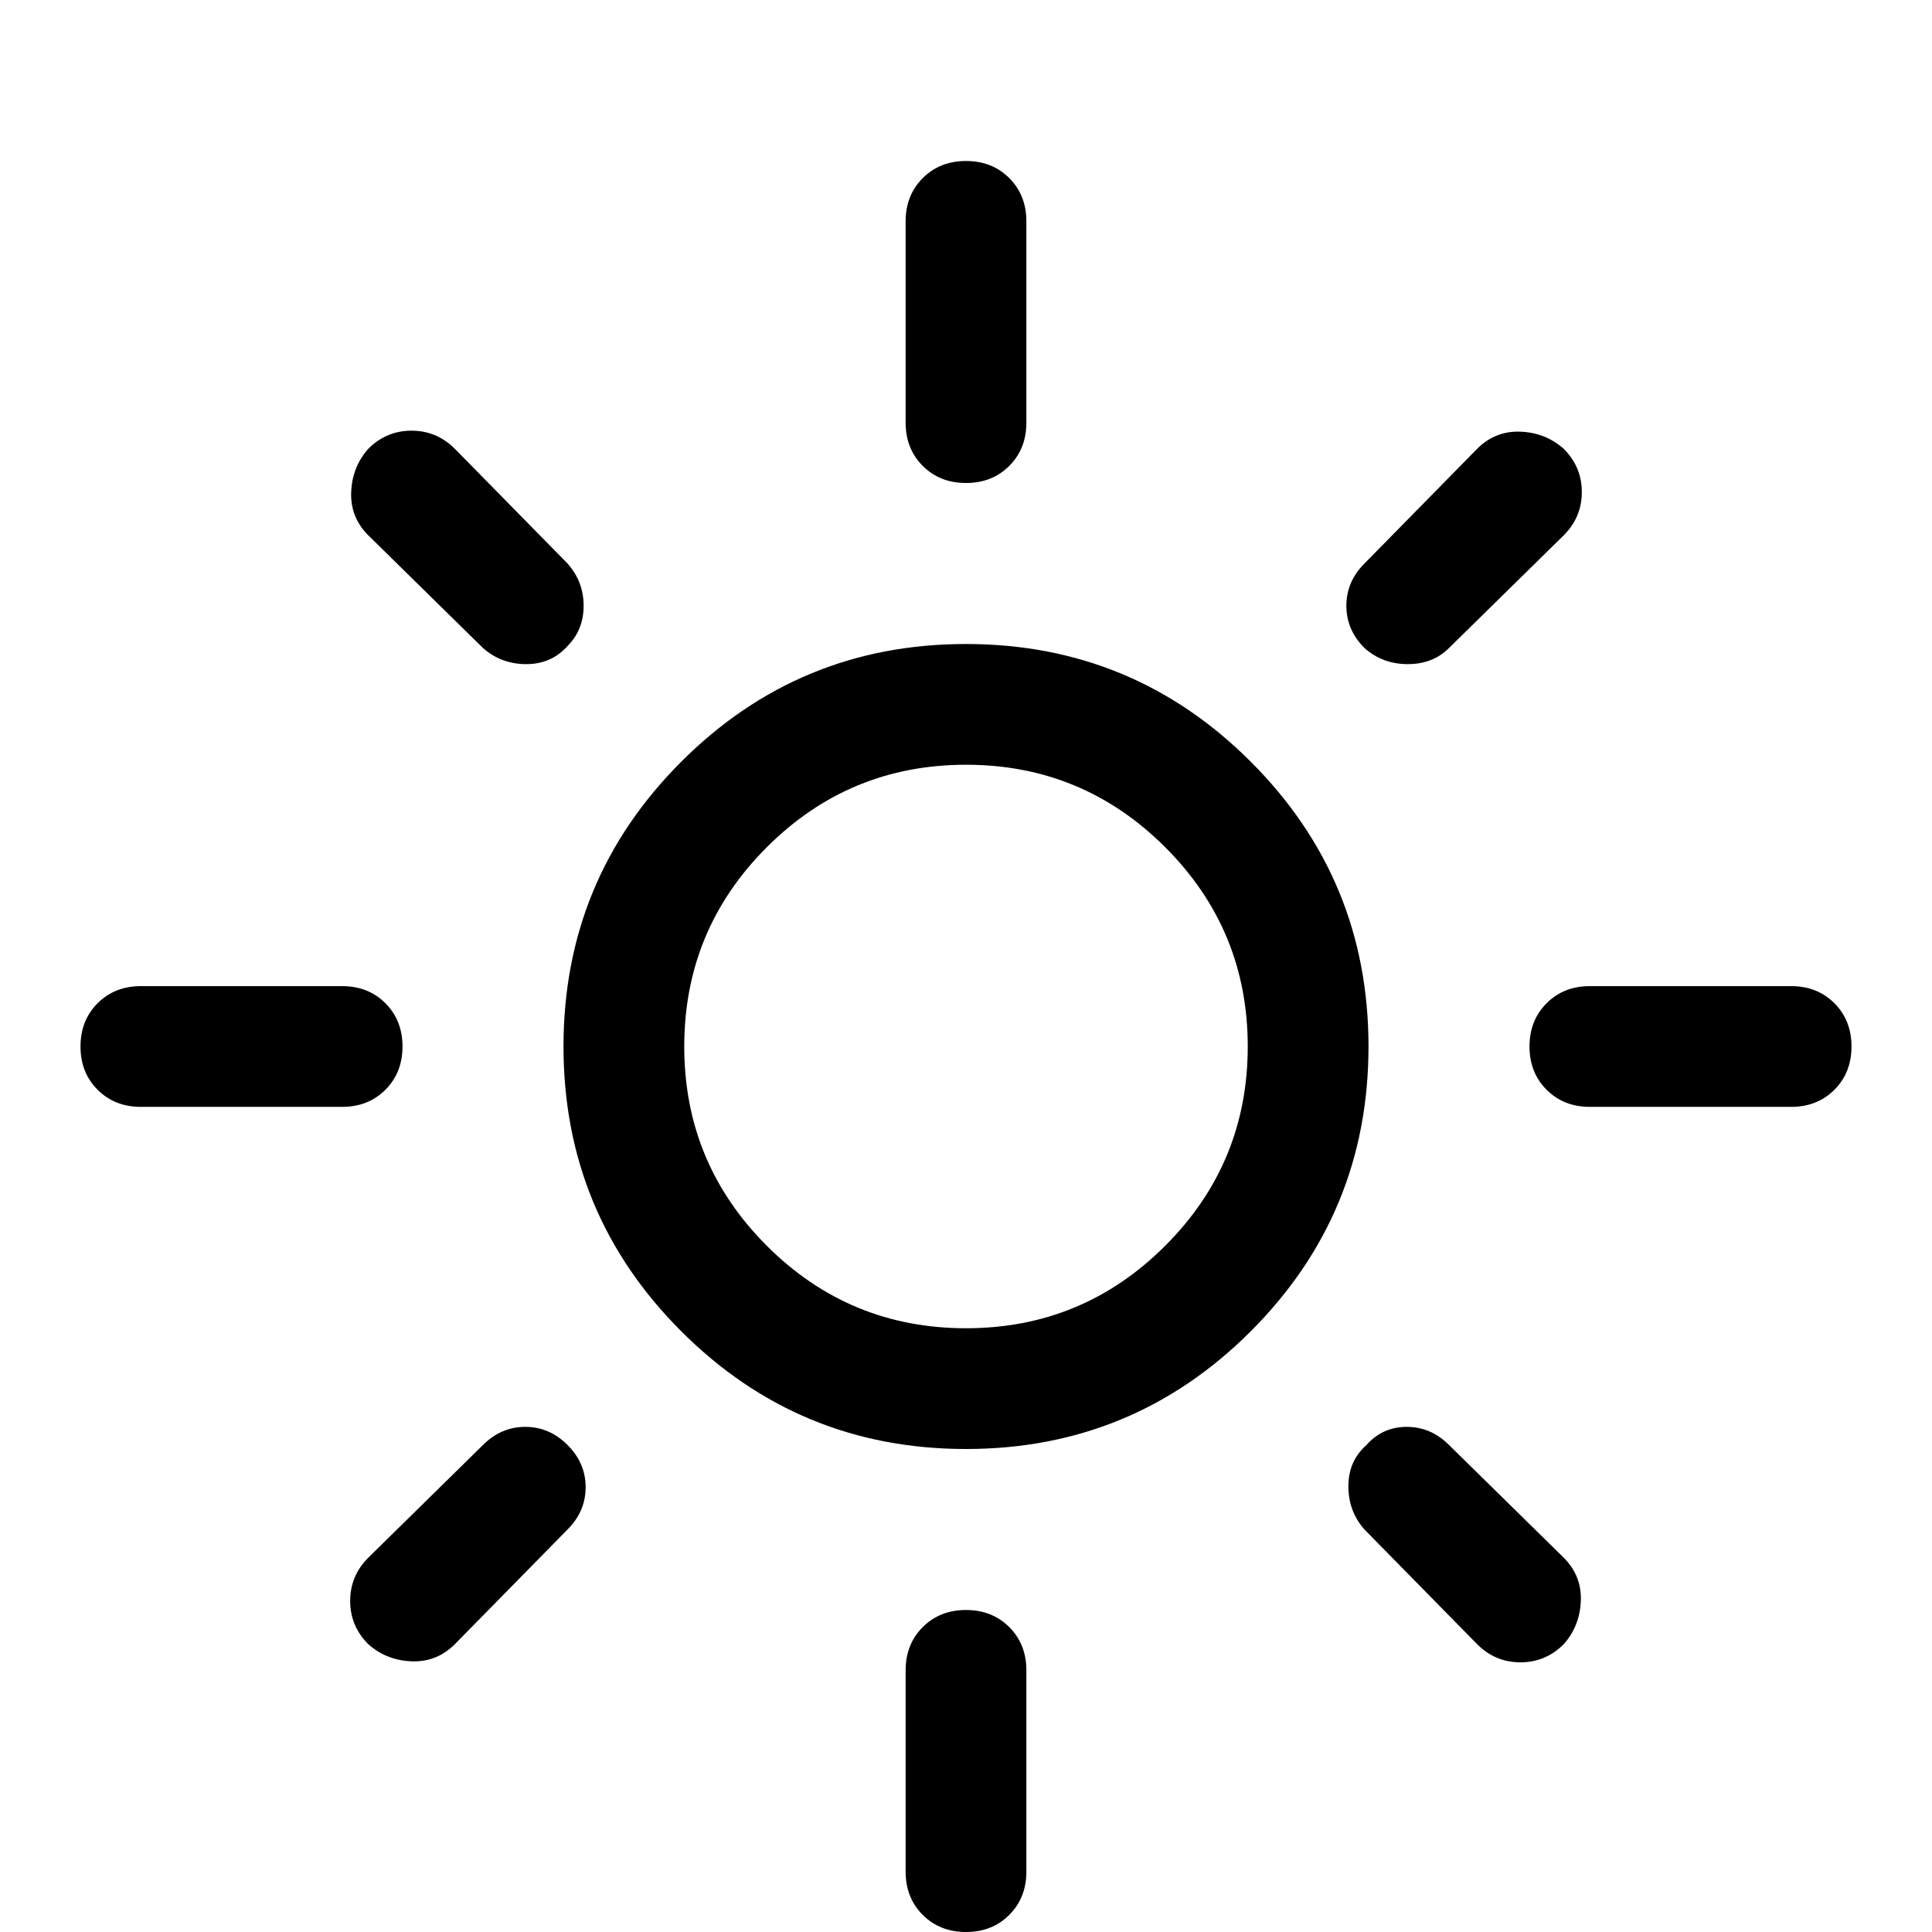
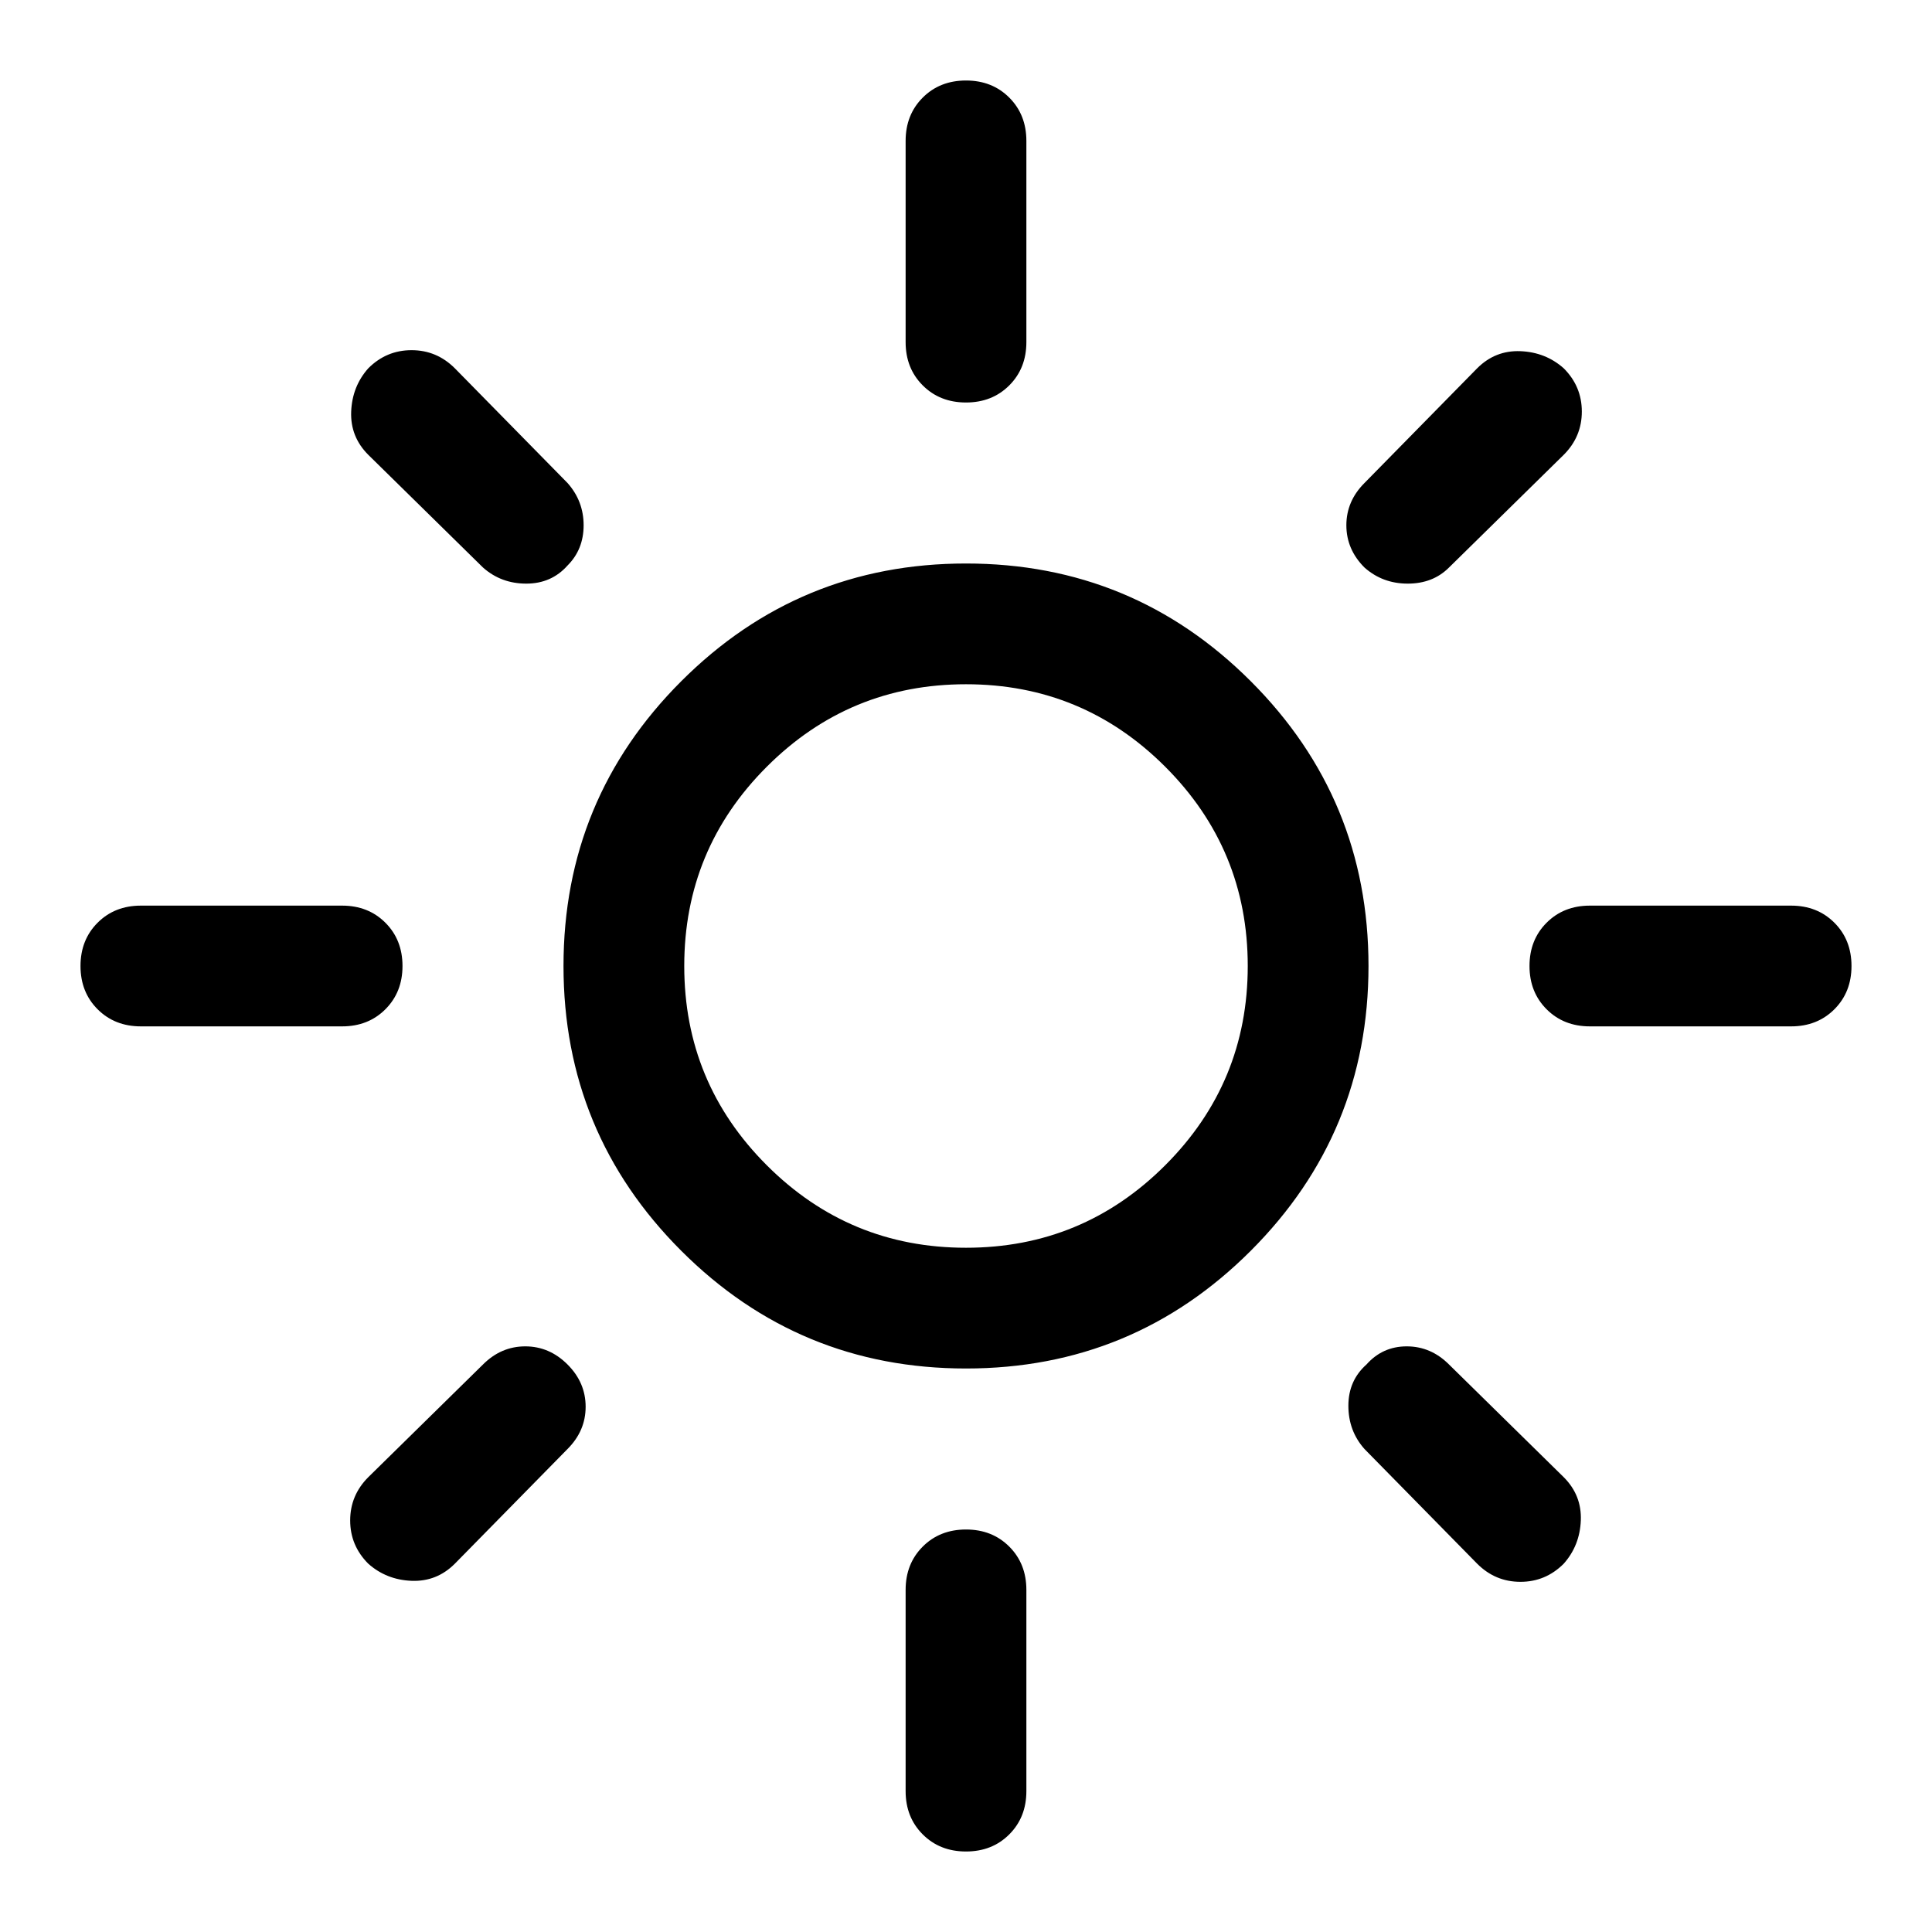
- <svg xmlns="http://www.w3.org/2000/svg" viewBox="0 -2 48 48" fill="currentcolor">
+ <svg xmlns="http://www.w3.org/2000/svg" viewBox="0 0 48 48" fill="currentcolor">
  <path d="M24 31Q26.9 31 28.95 28.95Q31 26.9 31 24Q31 21.1 28.95 19.05Q26.9 17 24 17Q21.1 17 19.05 19.05Q17 21.1 17 24Q17 26.9 19.05 28.95Q21.1 31 24 31ZM24 34Q19.85 34 16.925 31.075Q14 28.15 14 24Q14 19.85 16.925 16.925Q19.85 14 24 14Q28.15 14 31.075 16.925Q34 19.85 34 24Q34 28.15 31.075 31.075Q28.15 34 24 34ZM3.5 25.5Q2.85 25.5 2.425 25.075Q2 24.65 2 24Q2 23.35 2.425 22.925Q2.85 22.5 3.5 22.5H8.5Q9.15 22.5 9.575 22.925Q10 23.35 10 24Q10 24.65 9.575 25.075Q9.15 25.5 8.5 25.5ZM39.5 25.5Q38.85 25.5 38.425 25.075Q38 24.65 38 24Q38 23.35 38.425 22.925Q38.85 22.5 39.5 22.5H44.5Q45.15 22.5 45.575 22.925Q46 23.35 46 24Q46 24.65 45.575 25.075Q45.15 25.5 44.5 25.5ZM24 10Q23.35 10 22.925 9.575Q22.5 9.15 22.5 8.5V3.5Q22.5 2.85 22.925 2.425Q23.35 2 24 2Q24.65 2 25.075 2.425Q25.5 2.85 25.5 3.5V8.5Q25.5 9.15 25.075 9.575Q24.65 10 24 10ZM24 46Q23.35 46 22.925 45.575Q22.5 45.15 22.5 44.5V39.5Q22.5 38.85 22.925 38.425Q23.35 38 24 38Q24.65 38 25.075 38.425Q25.5 38.85 25.5 39.5V44.5Q25.5 45.15 25.075 45.575Q24.65 46 24 46ZM12 14.1 9.15 11.3Q8.7 10.85 8.725 10.225Q8.75 9.6 9.15 9.15Q9.6 8.7 10.225 8.7Q10.85 8.7 11.3 9.15L14.1 12Q14.5 12.45 14.5 13.05Q14.5 13.65 14.1 14.05Q13.7 14.5 13.075 14.5Q12.45 14.5 12 14.1ZM36.7 38.85 33.9 36Q33.5 35.55 33.5 34.925Q33.5 34.3 33.95 33.9Q34.35 33.45 34.95 33.45Q35.55 33.45 36 33.9L38.85 36.7Q39.3 37.15 39.275 37.775Q39.25 38.4 38.85 38.85Q38.4 39.3 37.775 39.3Q37.15 39.3 36.7 38.85ZM33.9 14.1Q33.45 13.65 33.45 13.05Q33.45 12.45 33.9 12L36.7 9.15Q37.15 8.7 37.775 8.725Q38.4 8.75 38.85 9.15Q39.3 9.6 39.3 10.225Q39.3 10.85 38.85 11.3L36 14.1Q35.6 14.5 34.975 14.5Q34.35 14.5 33.9 14.1ZM9.15 38.85Q8.7 38.4 8.7 37.775Q8.7 37.15 9.15 36.7L12 33.9Q12.45 33.45 13.05 33.45Q13.65 33.45 14.1 33.9Q14.55 34.35 14.55 34.95Q14.55 35.55 14.1 36L11.3 38.85Q10.85 39.3 10.225 39.275Q9.6 39.25 9.15 38.85ZM24 24Q24 24 24 24Q24 24 24 24Q24 24 24 24Q24 24 24 24Q24 24 24 24Q24 24 24 24Q24 24 24 24Q24 24 24 24Z" />
</svg>
